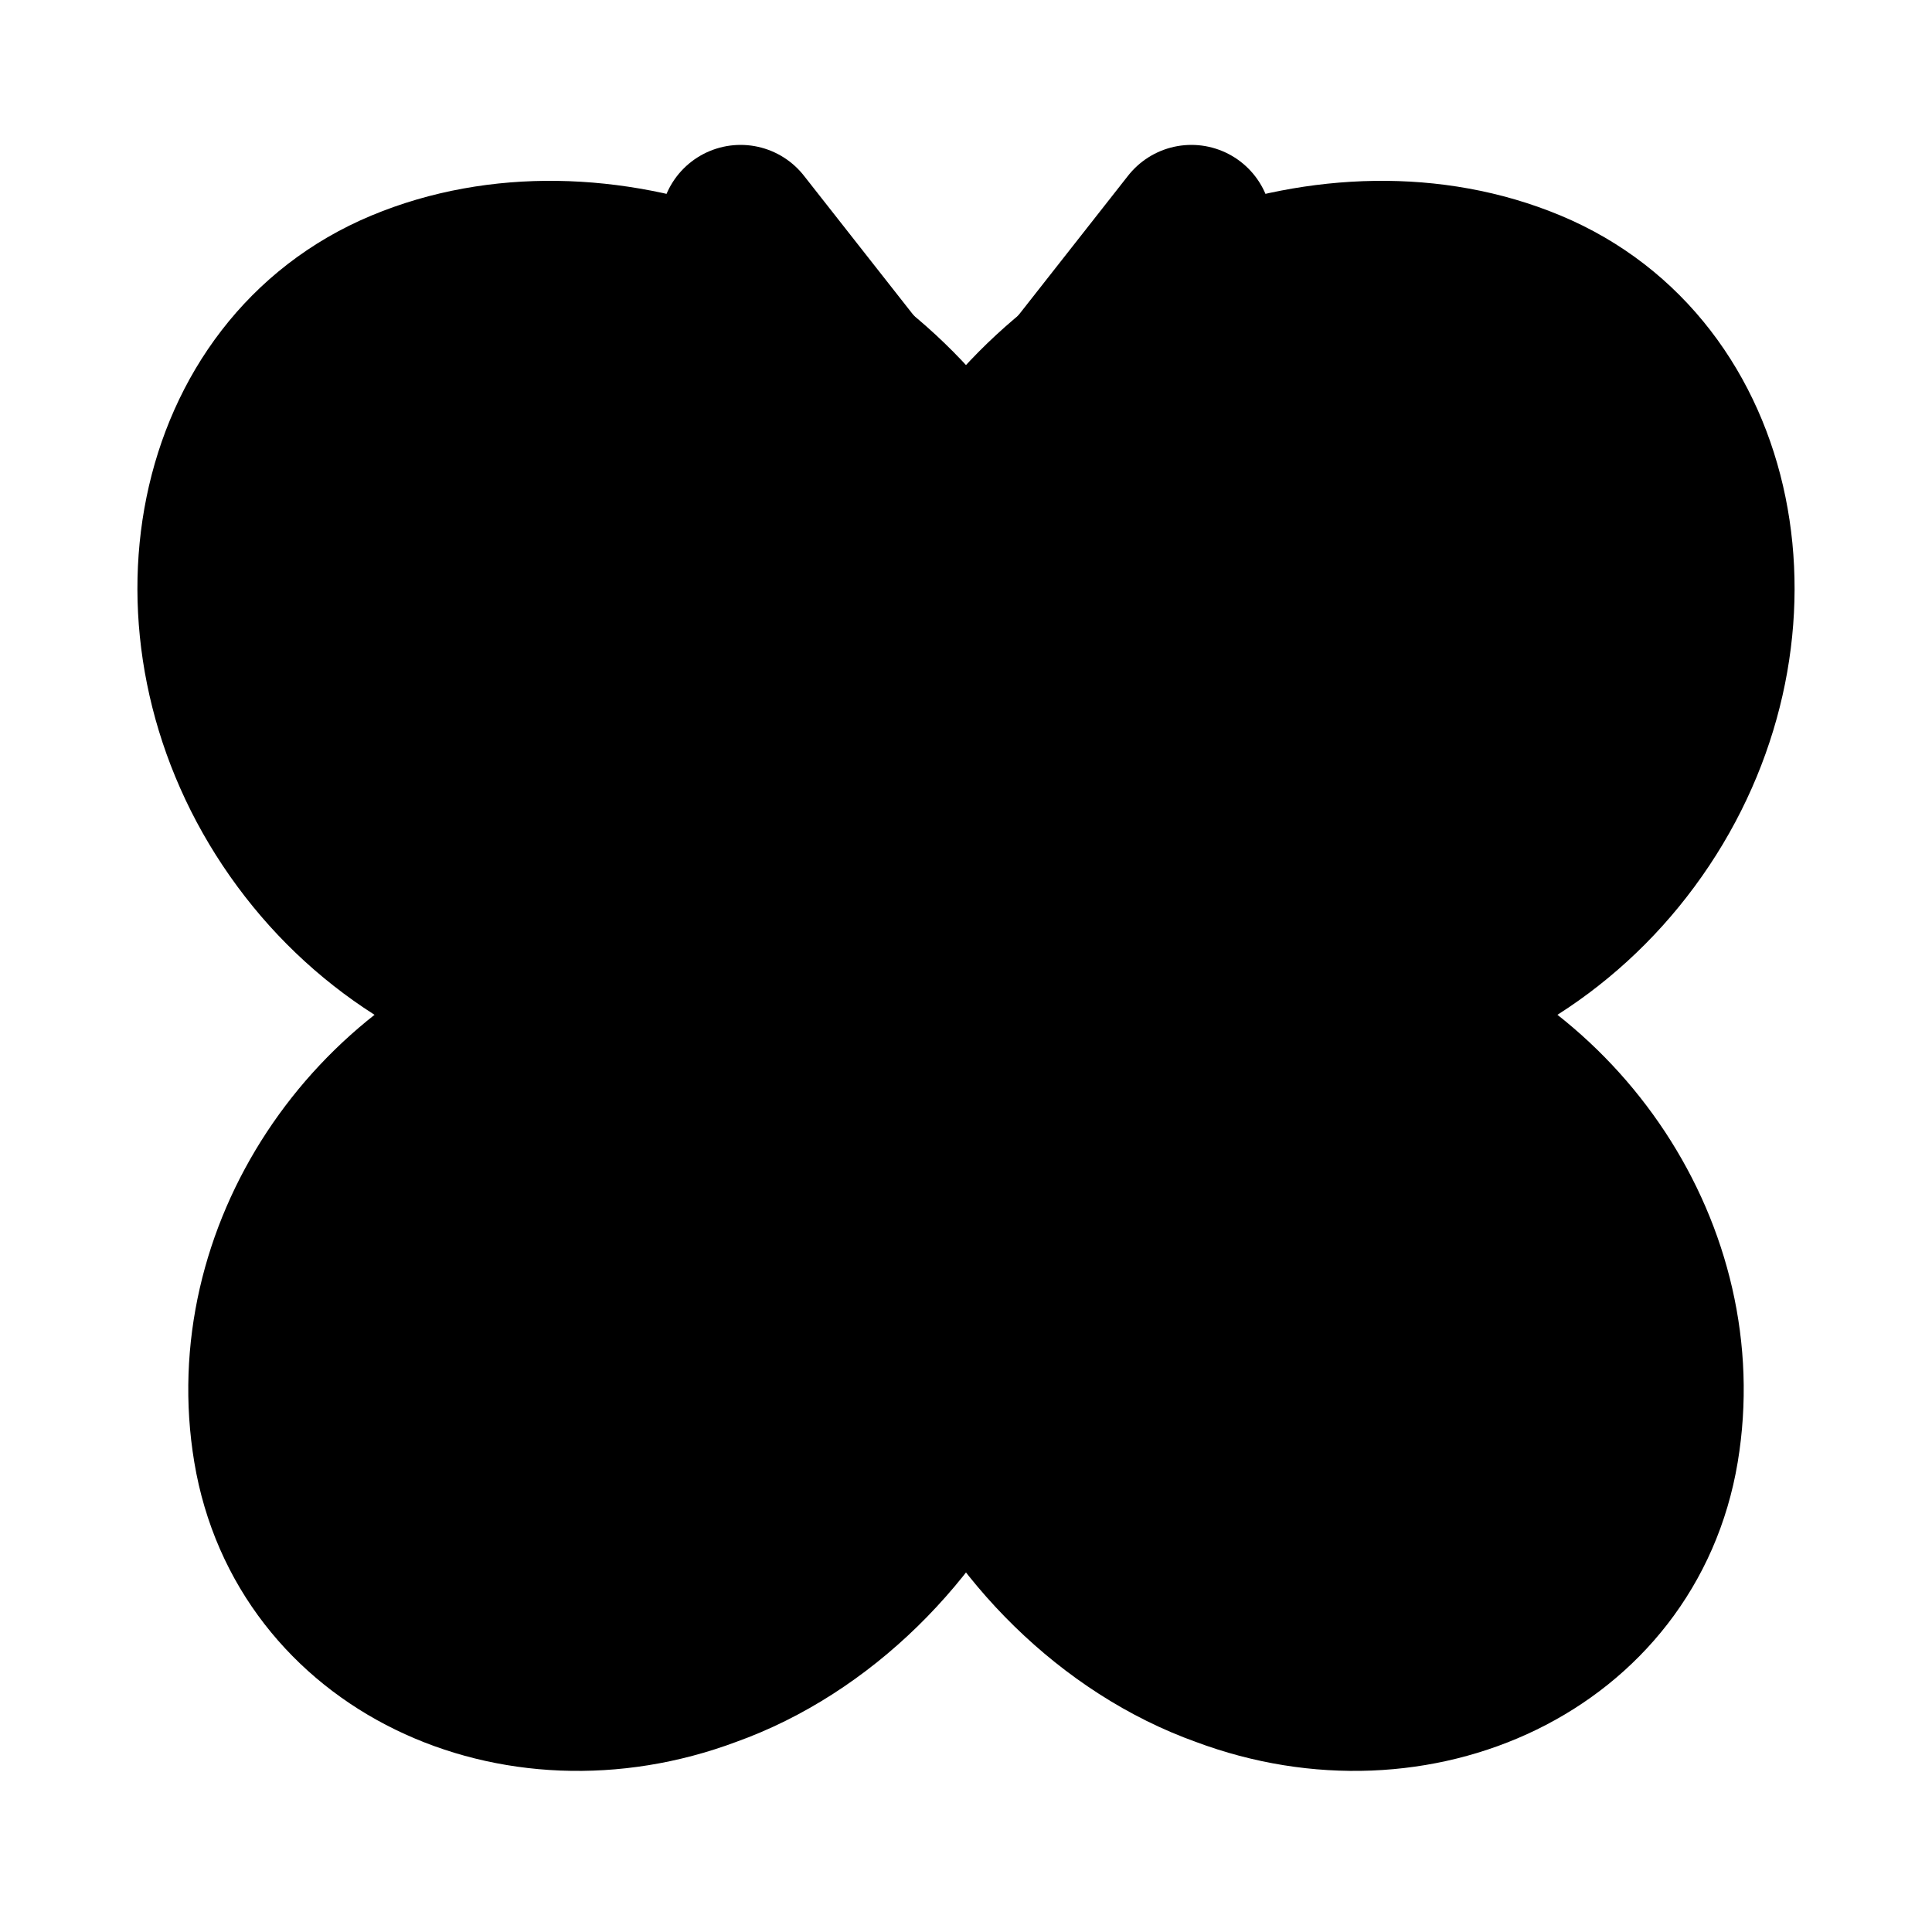
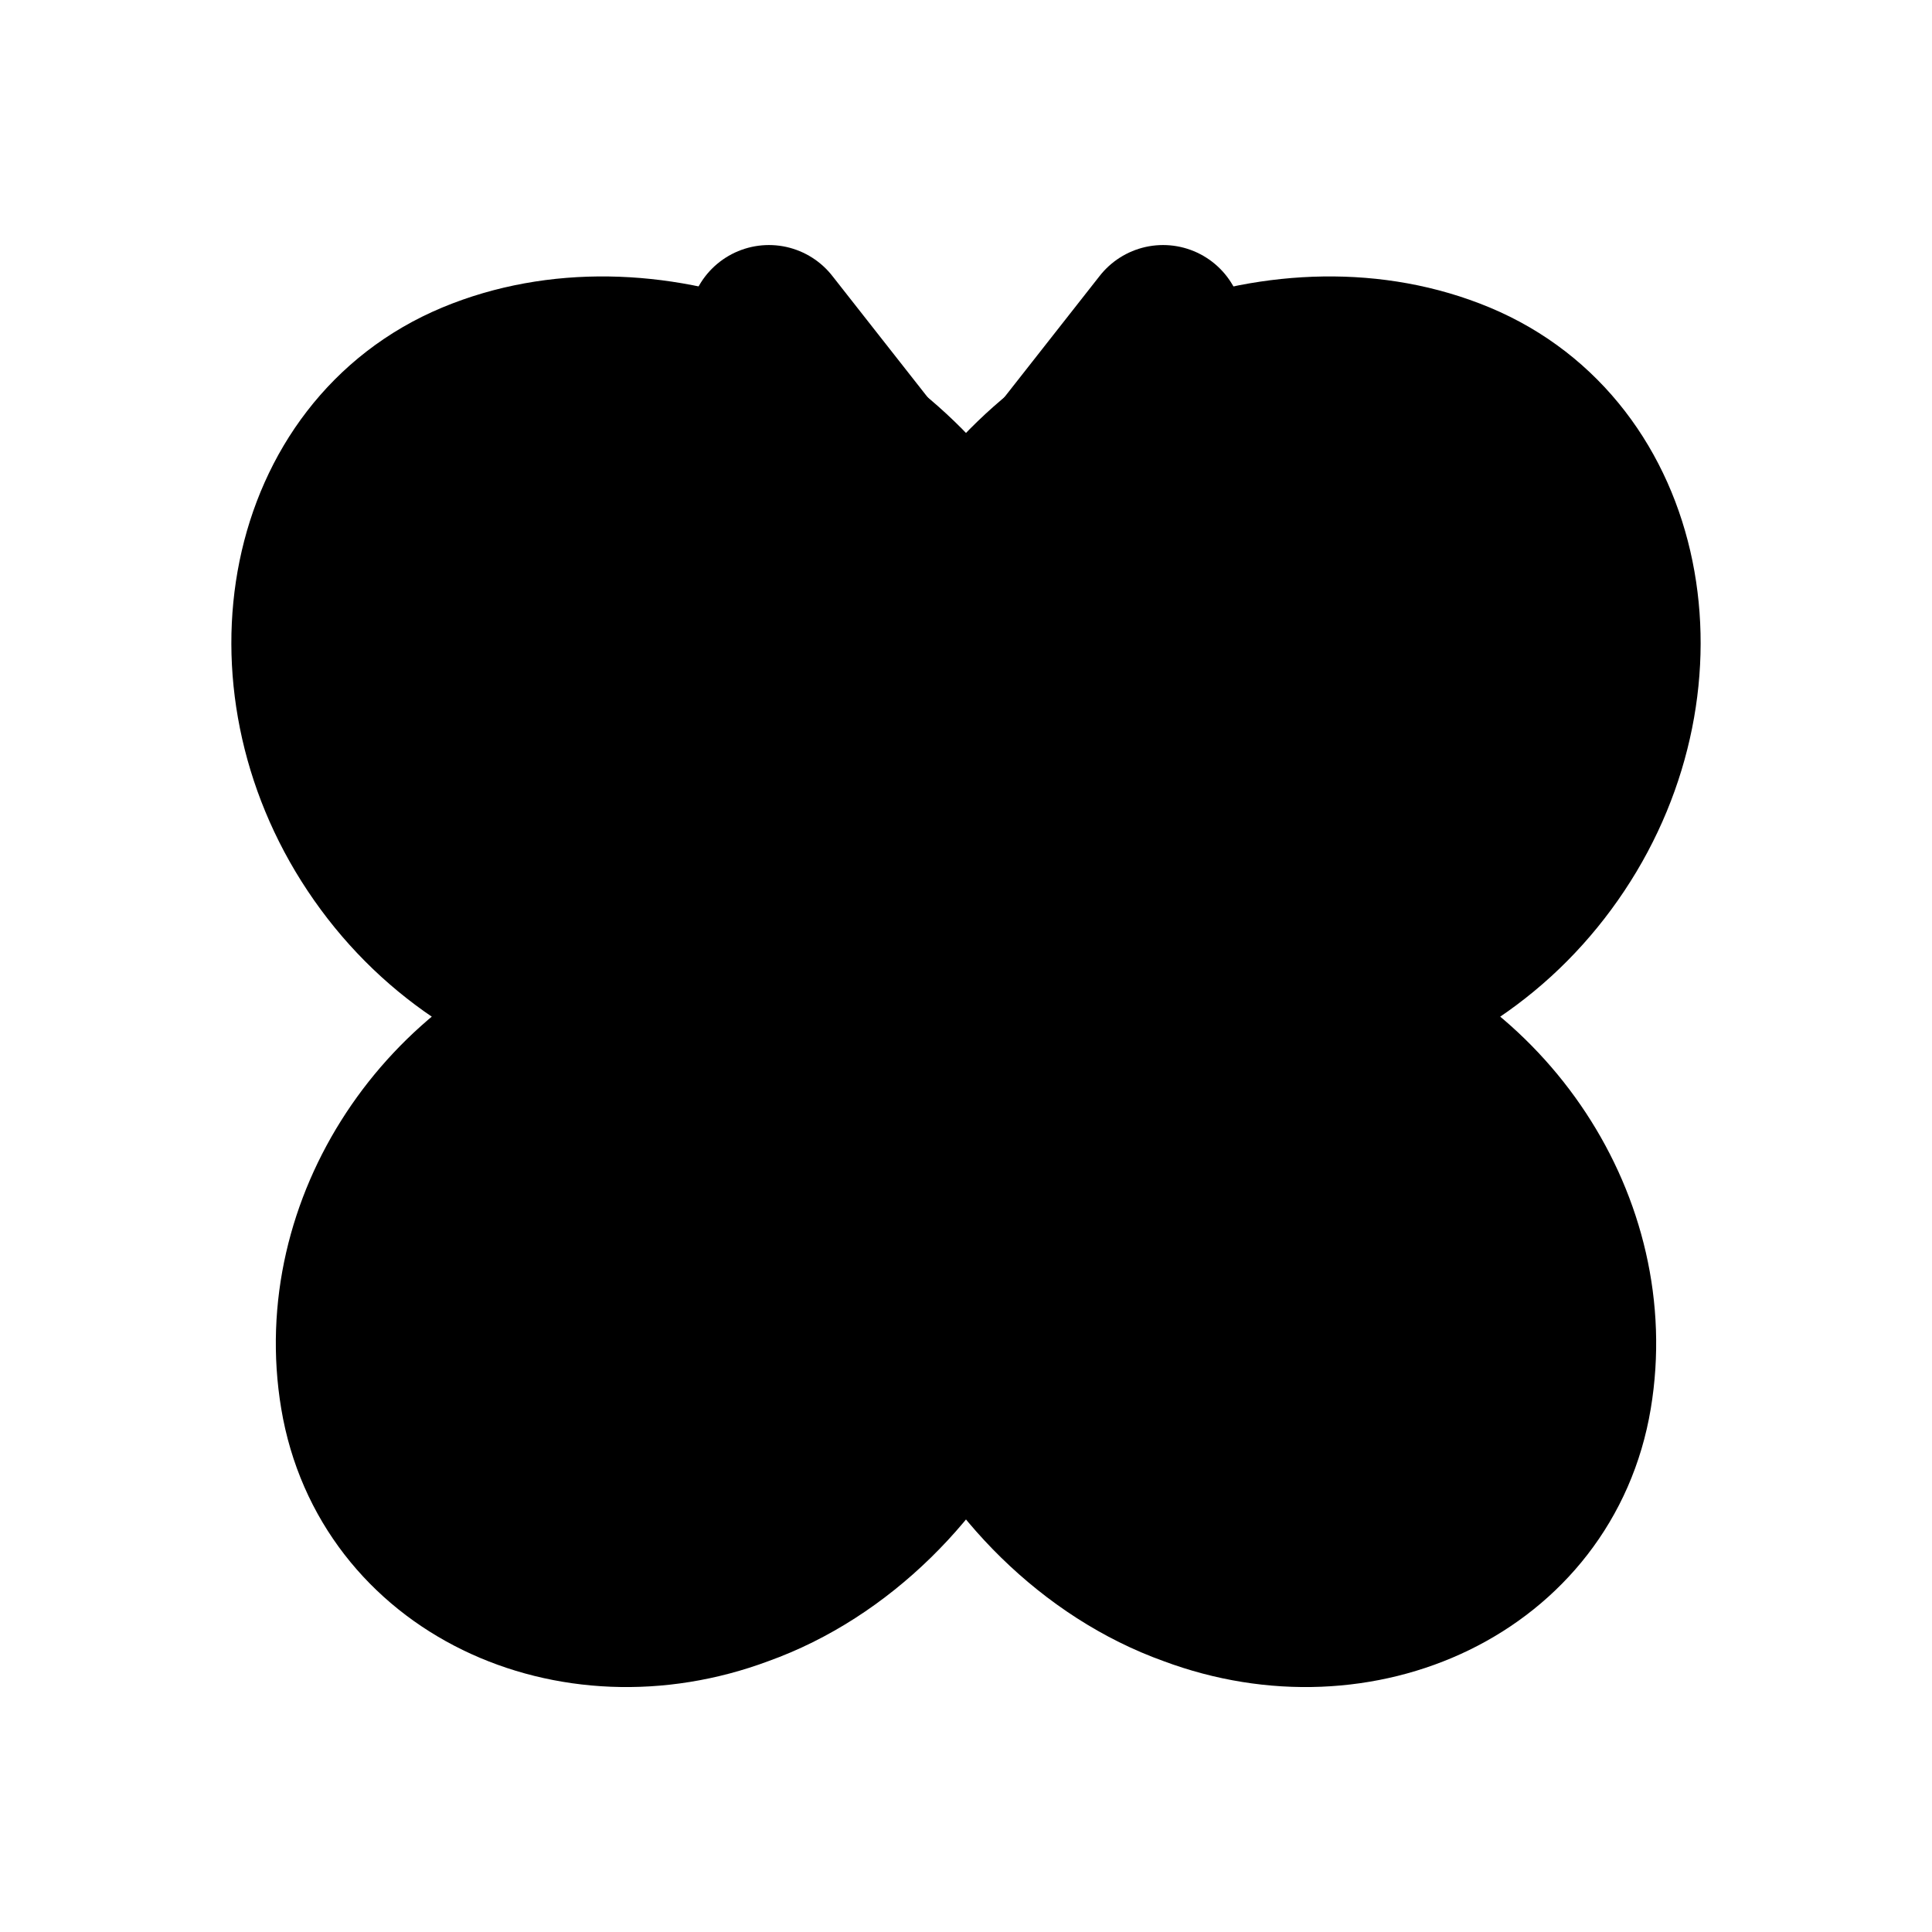
<svg xmlns="http://www.w3.org/2000/svg" width="24" height="24" viewBox="0 0 24 24" fill="currentColor" stroke="currentColor" stroke-width="2" stroke-linecap="round" stroke-linejoin="round" fill-rule="evenodd">
-   <path d="M 12 6.2 C 10.6 3.8 7.4 2.6 5 3.6 C 2.6 4.6 2 7.8 3.6 10.2 C 4.4 11.4 5.6 12.2 7 12.5 C 4.6 13.2 3 15.6 3.4 18 C 3.8 20.4 6.4 21.6 8.8 20.7 C 10.2 20.2 11.4 19 12 17.6 C 12.6 19 13.8 20.2 15.2 20.7 C 17.6 21.6 20.2 20.4 20.6 18 C 21 15.6 19.4 13.2 17 12.5 C 18.4 12.2 19.6 11.4 20.4 10.2 C 22 7.8 21.4 4.6 19 3.6 C 16.6 2.6 13.4 3.8 12 6.2 z" />
-   <path fill="none" d="M 12 6.2 V 17.6" />
-   <path fill="none" d="M 11.4 5.6 L 9.2 2.8" />
-   <path fill="none" d="M 12.6 5.6 L 14.8 2.8" />
+   <path d="M 12,7.017 C 10.776,4.918 7.978,3.869 5.879,4.743 C 3.78,5.618 3.256,8.416 4.655,10.514 C 5.354,11.564 6.404,12.263 7.628,12.526 C 5.529,13.138 4.13,15.236 4.48,17.335 C 4.83,19.433 7.103,20.483 9.202,19.696 C 10.426,19.259 11.475,18.209 12,16.985 C 12.525,18.209 13.574,19.259 14.798,19.696 C 16.897,20.483 19.17,19.433 19.52,17.335 C 19.87,15.236 18.471,13.138 16.372,12.526 C 17.596,12.263 18.646,11.564 19.345,10.514 C 20.744,8.416 20.22,5.618 18.121,4.743 C 16.022,3.869 13.224,4.918 12,7.017 z" />
+   <path data-role="detail" fill="none" d="M 12,7.017 L 12,16.985" />
+   <path data-role="antenna" fill="none" d="M 11.475,6.492 L 9.552,4.044" />
+   <path data-role="antenna" fill="none" d="M 12.525,6.492 L 14.448,4.044" />
</svg>
